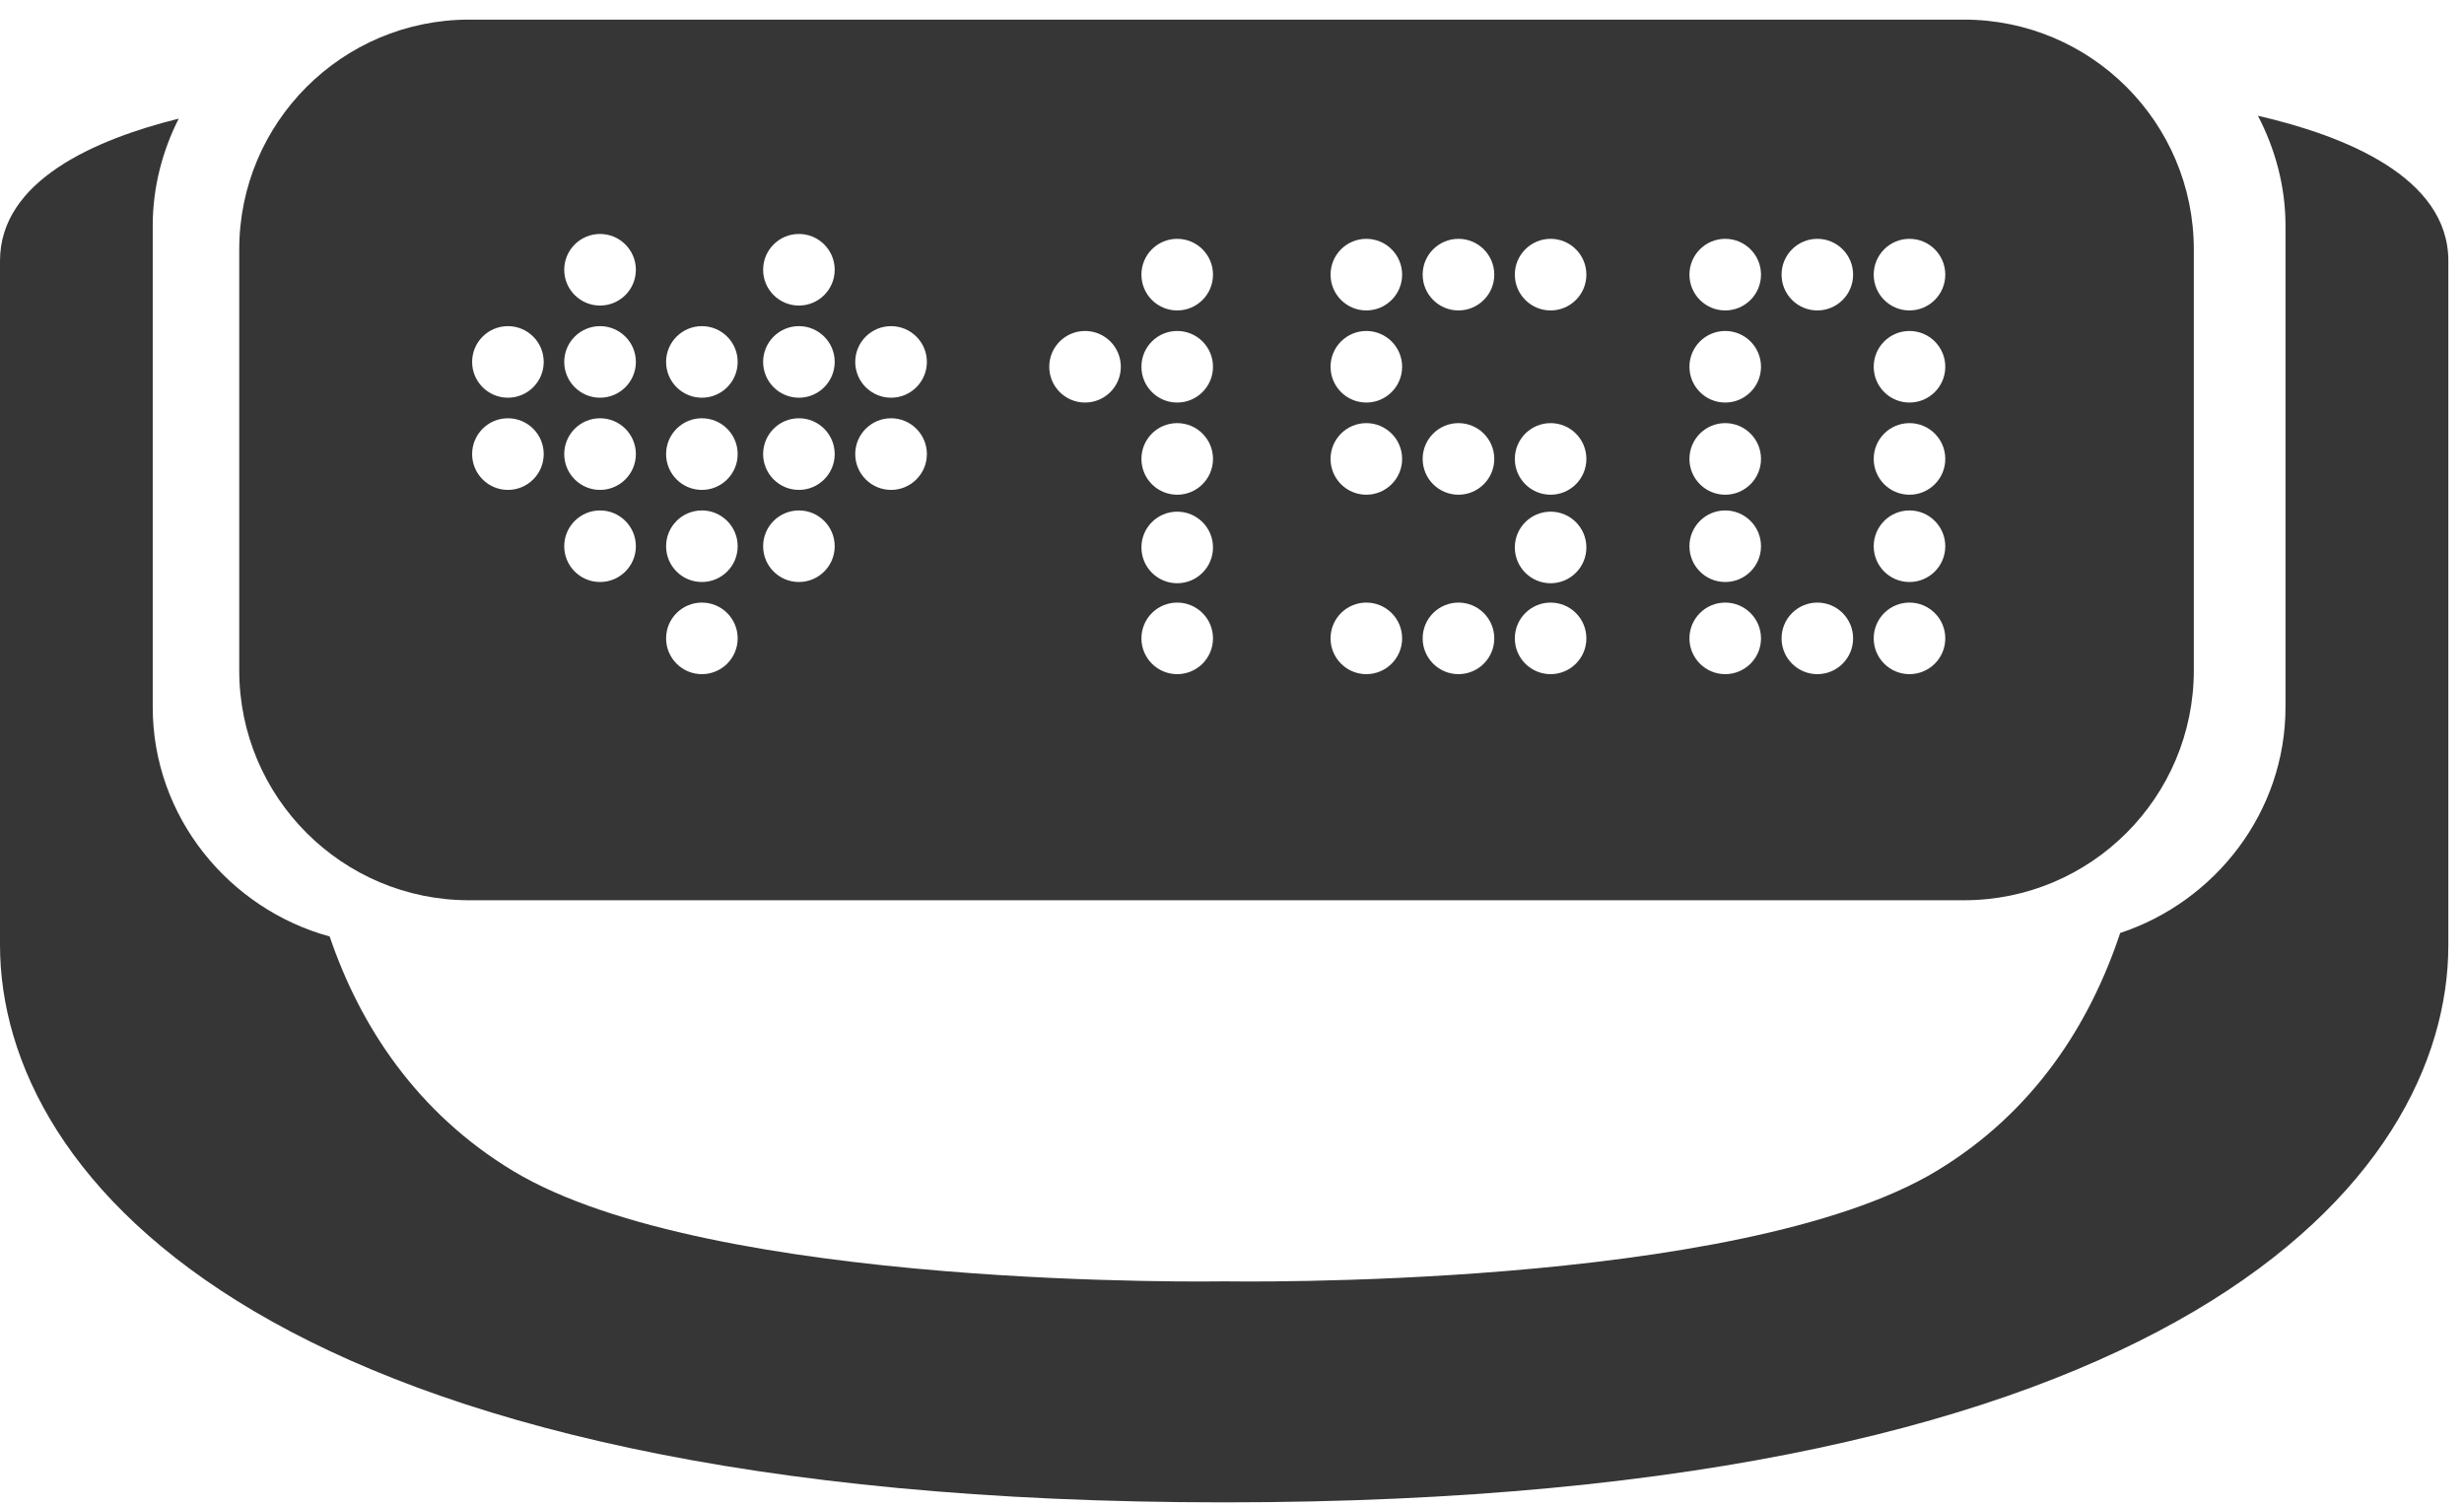
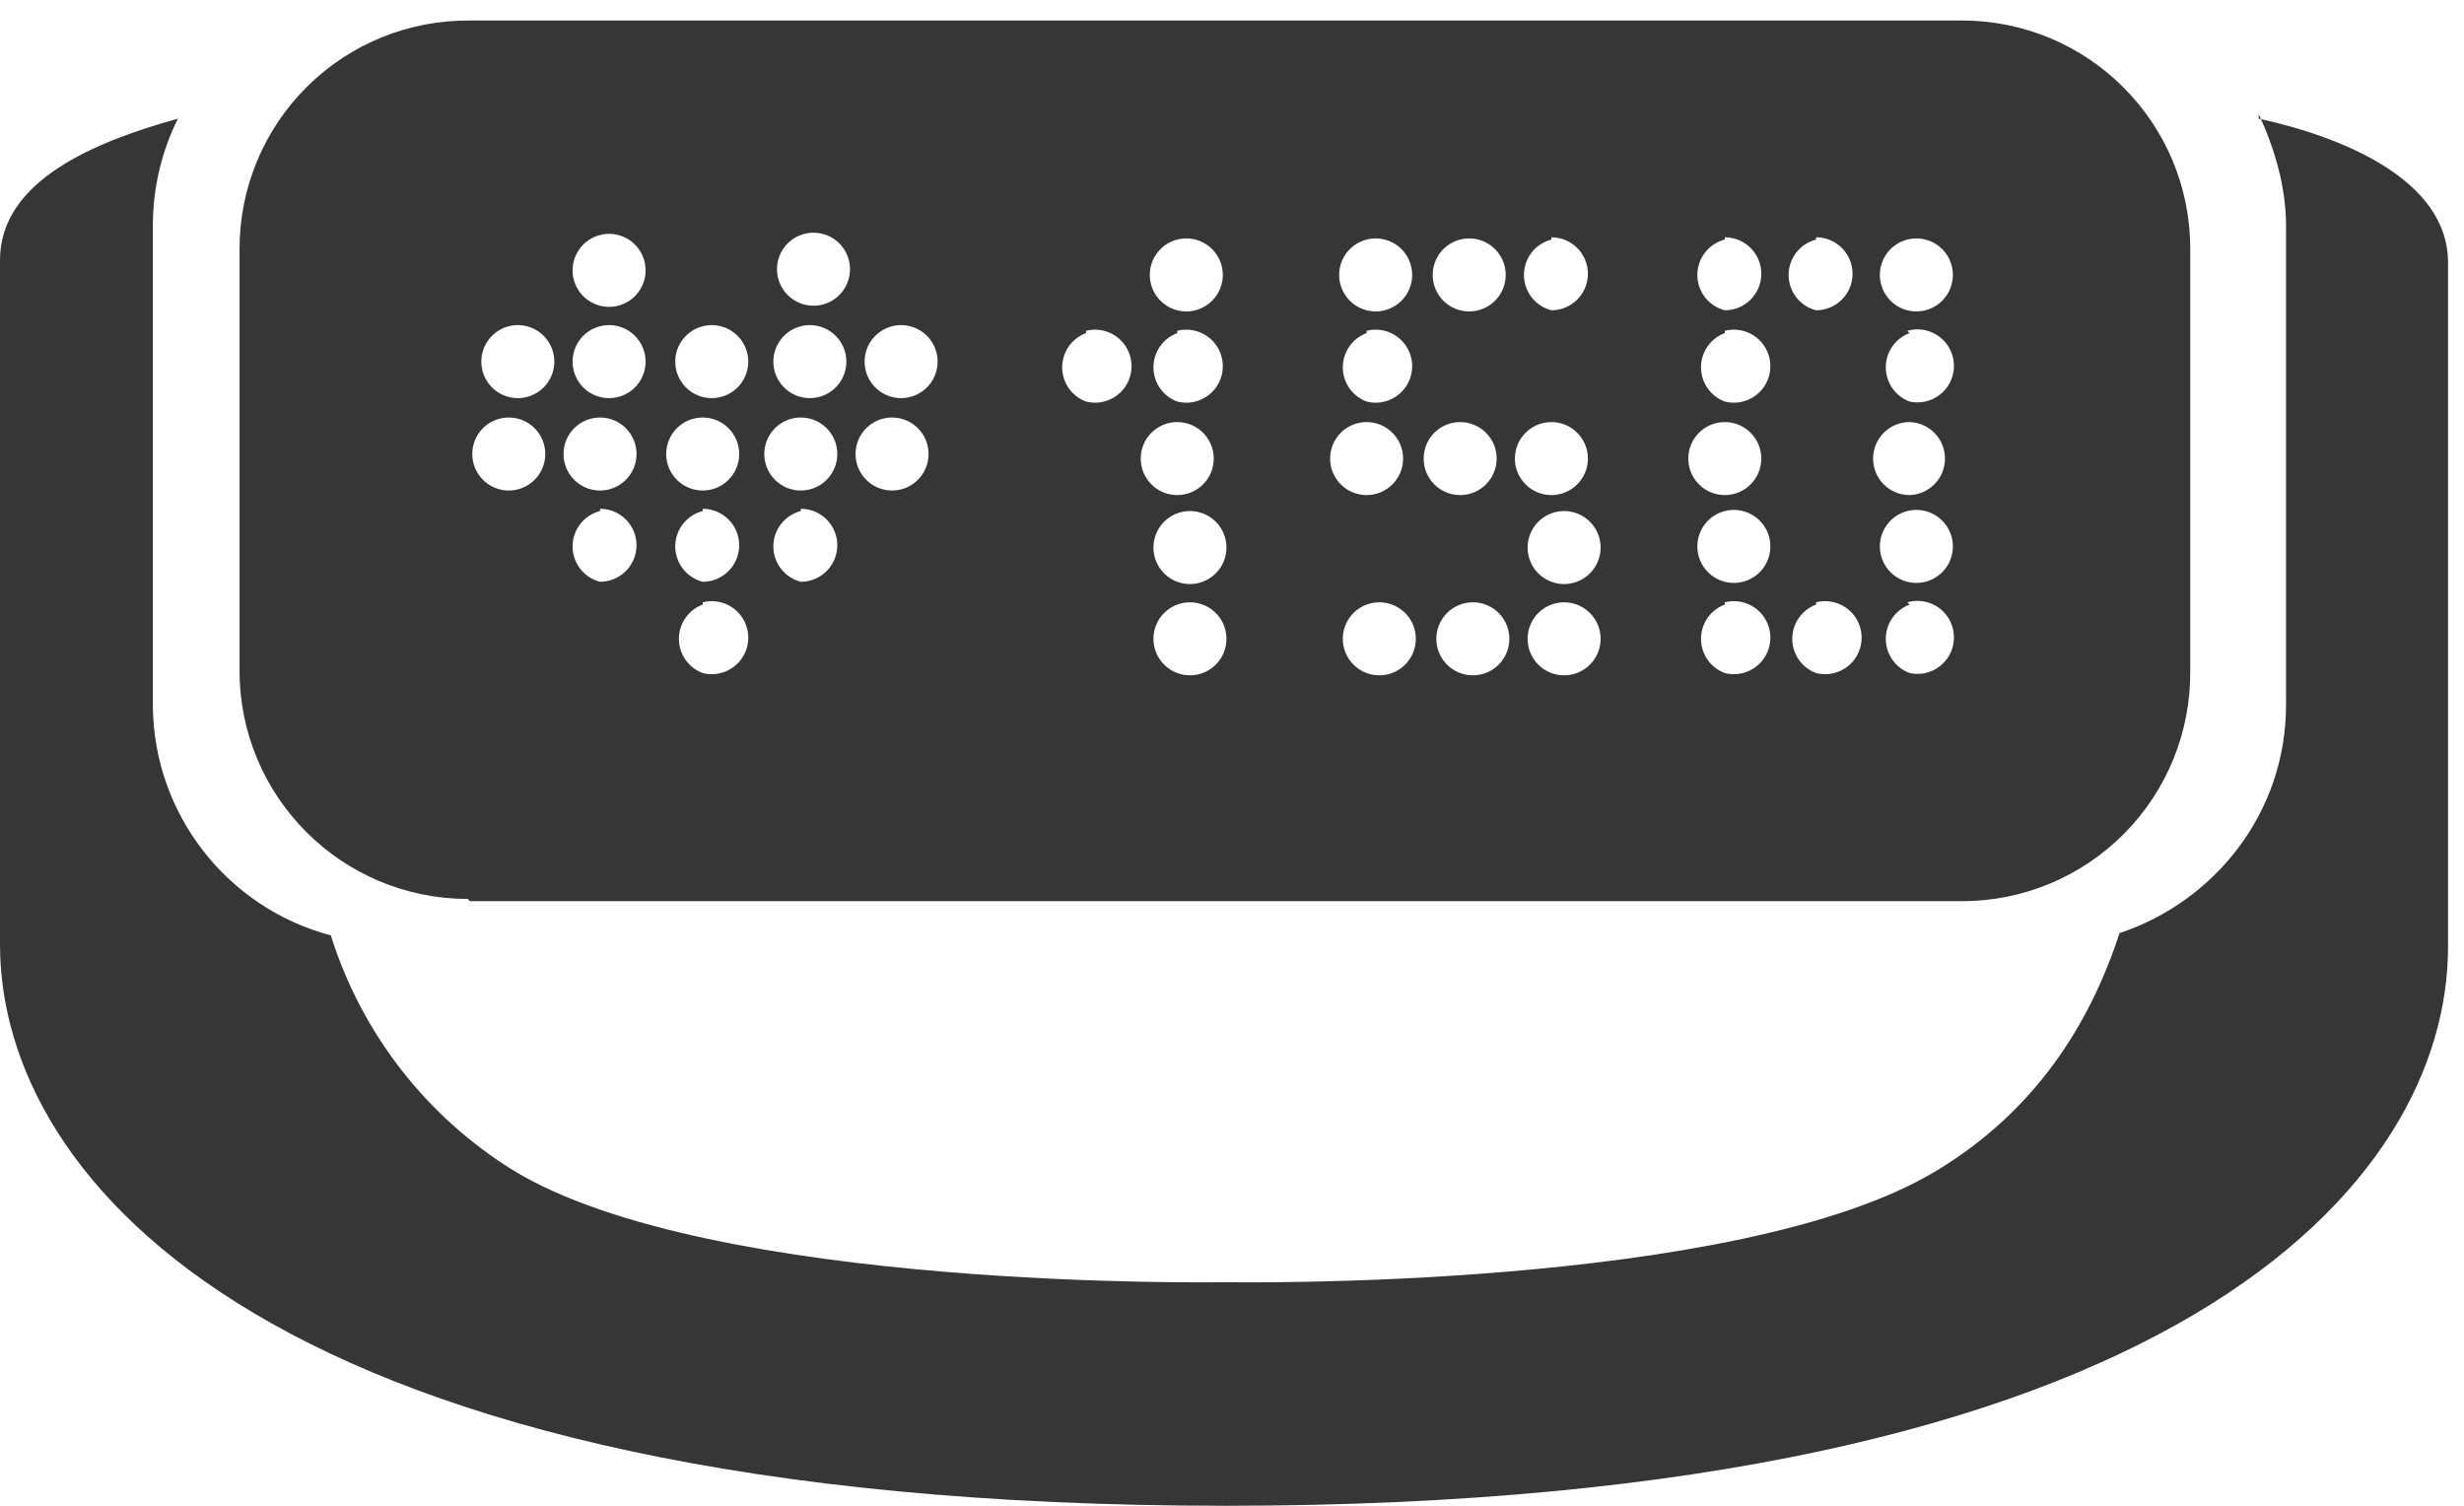
- <svg xmlns="http://www.w3.org/2000/svg" width="108" height="66" viewBox="0 0 108 66" fill="none">
-   <path d="M98.967 5.074C99.719 6.515 100.176 8.154 100.176 9.892V30.994C100.176 35.61 97.084 39.521 92.93 40.894C91.605 44.881 89.152 48.748 84.879 51.326C76.203 56.557 53.755 56.163 53.681 56.163C53.603 56.163 31.168 56.558 22.492 51.326C18.276 48.781 15.784 44.979 14.45 41.047C10.032 39.838 6.694 35.796 6.694 30.994V9.893C6.694 8.205 7.121 6.611 7.833 5.2C4.17 6.109 0 7.918 0 11.434C0 17.677 0 37.121 0 41.417C0 51.668 11.839 65.85 53.657 65.85C95.477 65.85 107.314 51.668 107.314 41.417C107.314 37.121 107.314 17.677 107.314 11.434C107.313 7.75 102.738 5.94 98.967 5.074Z" fill="#363636" />
-   <path d="M20.561 39.459H86.084C91.648 39.459 96.158 34.946 96.158 29.382V10.935C96.158 5.372 91.648 0.86 86.084 0.86H20.561C14.997 0.86 10.486 5.371 10.486 10.935V29.382C10.486 34.946 14.997 39.459 20.561 39.459ZM83.695 10.468C84.562 10.468 85.264 11.171 85.264 12.038C85.264 12.904 84.562 13.607 83.695 13.607C82.828 13.607 82.127 12.904 82.127 12.038C82.127 11.17 82.828 10.468 83.695 10.468ZM83.695 14.507C84.562 14.507 85.264 15.21 85.264 16.075C85.264 16.942 84.562 17.644 83.695 17.644C82.828 17.644 82.127 16.942 82.127 16.075C82.127 15.21 82.828 14.507 83.695 14.507ZM83.695 18.546C84.562 18.546 85.264 19.248 85.264 20.115C85.264 20.981 84.562 21.684 83.695 21.684C82.828 21.684 82.127 20.981 82.127 20.115C82.127 19.248 82.828 18.546 83.695 18.546ZM83.695 22.373C84.562 22.373 85.264 23.077 85.264 23.942C85.264 24.809 84.562 25.51 83.695 25.51C82.828 25.51 82.127 24.809 82.127 23.942C82.127 23.076 82.828 22.373 83.695 22.373ZM83.695 26.412C84.562 26.412 85.264 27.114 85.264 27.981C85.264 28.846 84.562 29.549 83.695 29.549C82.828 29.549 82.127 28.845 82.127 27.981C82.127 27.114 82.828 26.412 83.695 26.412ZM79.656 10.468C80.523 10.468 81.224 11.171 81.224 12.038C81.224 12.904 80.523 13.607 79.656 13.607C78.791 13.607 78.088 12.904 78.088 12.038C78.088 11.17 78.791 10.468 79.656 10.468ZM79.656 26.412C80.523 26.412 81.224 27.114 81.224 27.981C81.224 28.846 80.523 29.549 79.656 29.549C78.791 29.549 78.088 28.845 78.088 27.981C78.088 27.114 78.791 26.412 79.656 26.412ZM75.619 10.468C76.484 10.468 77.187 11.171 77.187 12.038C77.187 12.904 76.484 13.607 75.619 13.607C74.752 13.607 74.05 12.904 74.05 12.038C74.05 11.17 74.752 10.468 75.619 10.468ZM75.619 14.507C76.484 14.507 77.187 15.21 77.187 16.075C77.187 16.942 76.484 17.644 75.619 17.644C74.752 17.644 74.05 16.942 74.05 16.075C74.05 15.21 74.752 14.507 75.619 14.507ZM75.619 18.546C76.484 18.546 77.187 19.248 77.187 20.115C77.187 20.981 76.484 21.684 75.619 21.684C74.752 21.684 74.05 20.981 74.05 20.115C74.05 19.248 74.752 18.546 75.619 18.546ZM75.619 22.373C76.484 22.373 77.187 23.077 77.187 23.942C77.187 24.809 76.484 25.51 75.619 25.51C74.752 25.51 74.05 24.809 74.05 23.942C74.05 23.076 74.752 22.373 75.619 22.373ZM75.619 26.412C76.484 26.412 77.187 27.114 77.187 27.981C77.187 28.846 76.484 29.549 75.619 29.549C74.752 29.549 74.05 28.845 74.05 27.981C74.05 27.114 74.752 26.412 75.619 26.412ZM67.965 10.468C68.832 10.468 69.533 11.171 69.533 12.038C69.533 12.904 68.832 13.607 67.965 13.607C67.098 13.607 66.397 12.904 66.397 12.038C66.396 11.17 67.1 10.468 67.965 10.468ZM67.965 18.546C68.832 18.546 69.533 19.248 69.533 20.115C69.533 20.981 68.832 21.684 67.965 21.684C67.098 21.684 66.397 20.981 66.397 20.115C66.396 19.248 67.1 18.546 67.965 18.546ZM67.965 22.427C68.832 22.427 69.533 23.128 69.533 23.995C69.533 24.86 68.832 25.564 67.965 25.564C67.098 25.564 66.397 24.86 66.397 23.995C66.396 23.128 67.1 22.427 67.965 22.427ZM67.965 26.412C68.832 26.412 69.533 27.114 69.533 27.981C69.533 28.846 68.832 29.549 67.965 29.549C67.098 29.549 66.397 28.845 66.397 27.981C66.396 27.114 67.1 26.412 67.965 26.412ZM63.926 10.468C64.793 10.468 65.496 11.171 65.496 12.038C65.496 12.904 64.793 13.607 63.926 13.607C63.061 13.607 62.357 12.904 62.357 12.038C62.356 11.17 63.061 10.468 63.926 10.468ZM63.926 18.546C64.793 18.546 65.496 19.248 65.496 20.115C65.496 20.981 64.793 21.684 63.926 21.684C63.061 21.684 62.357 20.981 62.357 20.115C62.356 19.248 63.061 18.546 63.926 18.546ZM63.926 26.412C64.793 26.412 65.496 27.114 65.496 27.981C65.496 28.846 64.793 29.549 63.926 29.549C63.061 29.549 62.357 28.845 62.357 27.981C62.356 27.114 63.061 26.412 63.926 26.412ZM59.888 10.468C60.753 10.468 61.457 11.171 61.457 12.038C61.457 12.904 60.753 13.607 59.888 13.607C59.021 13.607 58.32 12.904 58.32 12.038C58.319 11.17 59.021 10.468 59.888 10.468ZM59.888 14.507C60.753 14.507 61.457 15.21 61.457 16.075C61.457 16.942 60.753 17.644 59.888 17.644C59.021 17.644 58.32 16.942 58.32 16.075C58.319 15.21 59.021 14.507 59.888 14.507ZM59.888 18.546C60.753 18.546 61.457 19.248 61.457 20.115C61.457 20.981 60.753 21.684 59.888 21.684C59.021 21.684 58.32 20.981 58.32 20.115C58.319 19.248 59.021 18.546 59.888 18.546ZM59.888 26.412C60.753 26.412 61.457 27.114 61.457 27.981C61.457 28.846 60.753 29.549 59.888 29.549C59.021 29.549 58.32 28.845 58.32 27.981C58.319 27.114 59.021 26.412 59.888 26.412ZM51.598 10.468C52.465 10.468 53.167 11.171 53.167 12.038C53.167 12.904 52.465 13.607 51.598 13.607C50.731 13.607 50.03 12.904 50.03 12.038C50.029 11.17 50.731 10.468 51.598 10.468ZM51.598 14.507C52.465 14.507 53.167 15.21 53.167 16.075C53.167 16.942 52.465 17.644 51.598 17.644C50.731 17.644 50.03 16.942 50.03 16.075C50.029 15.21 50.731 14.507 51.598 14.507ZM51.598 18.546C52.465 18.546 53.167 19.248 53.167 20.115C53.167 20.981 52.465 21.684 51.598 21.684C50.731 21.684 50.03 20.981 50.03 20.115C50.029 19.248 50.731 18.546 51.598 18.546ZM51.598 22.427C52.465 22.427 53.167 23.128 53.167 23.995C53.167 24.86 52.465 25.564 51.598 25.564C50.731 25.564 50.03 24.86 50.03 23.995C50.029 23.128 50.731 22.427 51.598 22.427ZM51.598 26.412C52.465 26.412 53.167 27.114 53.167 27.981C53.167 28.846 52.465 29.549 51.598 29.549C50.731 29.549 50.03 28.845 50.03 27.981C50.029 27.114 50.731 26.412 51.598 26.412ZM47.559 14.507C48.426 14.507 49.127 15.21 49.127 16.075C49.127 16.942 48.426 17.644 47.559 17.644C46.692 17.644 45.99 16.942 45.99 16.075C45.99 15.21 46.691 14.507 47.559 14.507ZM39.057 14.295C39.922 14.295 40.626 14.998 40.626 15.863C40.626 16.73 39.922 17.432 39.057 17.432C38.19 17.432 37.486 16.729 37.486 15.863C37.486 14.998 38.189 14.295 39.057 14.295ZM39.057 18.333C39.922 18.333 40.626 19.036 40.626 19.903C40.626 20.769 39.922 21.473 39.057 21.473C38.19 21.473 37.486 20.769 37.486 19.903C37.486 19.036 38.189 18.333 39.057 18.333ZM35.018 10.255C35.883 10.255 36.586 10.958 36.586 11.825C36.586 12.691 35.882 13.393 35.018 13.393C34.151 13.393 33.449 12.69 33.449 11.825C33.449 10.958 34.15 10.255 35.018 10.255ZM35.018 14.295C35.883 14.295 36.586 14.998 36.586 15.863C36.586 16.73 35.882 17.432 35.018 17.432C34.151 17.432 33.449 16.729 33.449 15.863C33.449 14.998 34.15 14.295 35.018 14.295ZM35.018 18.333C35.883 18.333 36.586 19.036 36.586 19.903C36.586 20.769 35.882 21.473 35.018 21.473C34.151 21.473 33.449 20.769 33.449 19.903C33.449 19.036 34.15 18.333 35.018 18.333ZM35.018 22.373C35.883 22.373 36.586 23.077 36.586 23.942C36.586 24.809 35.882 25.51 35.018 25.51C34.151 25.51 33.449 24.809 33.449 23.942C33.449 23.076 34.15 22.373 35.018 22.373ZM30.764 14.295C31.631 14.295 32.333 14.998 32.333 15.863C32.333 16.73 31.631 17.432 30.764 17.432C29.897 17.432 29.196 16.729 29.196 15.863C29.196 14.998 29.897 14.295 30.764 14.295ZM30.764 18.333C31.631 18.333 32.333 19.036 32.333 19.903C32.333 20.769 31.631 21.473 30.764 21.473C29.897 21.473 29.196 20.769 29.196 19.903C29.196 19.036 29.897 18.333 30.764 18.333ZM30.764 22.373C31.631 22.373 32.333 23.077 32.333 23.942C32.333 24.809 31.631 25.51 30.764 25.51C29.897 25.51 29.196 24.809 29.196 23.942C29.196 23.076 29.897 22.373 30.764 22.373ZM30.764 26.412C31.631 26.412 32.333 27.114 32.333 27.981C32.333 28.846 31.631 29.549 30.764 29.549C29.897 29.549 29.196 28.845 29.196 27.981C29.196 27.114 29.897 26.412 30.764 26.412ZM26.3 10.255C27.167 10.255 27.871 10.958 27.871 11.825C27.871 12.691 27.167 13.393 26.3 13.393C25.435 13.393 24.731 12.69 24.731 11.825C24.731 10.958 25.435 10.255 26.3 10.255ZM26.3 14.295C27.167 14.295 27.871 14.998 27.871 15.863C27.871 16.73 27.167 17.432 26.3 17.432C25.435 17.432 24.731 16.729 24.731 15.863C24.731 14.998 25.435 14.295 26.3 14.295ZM26.3 18.333C27.167 18.333 27.871 19.036 27.871 19.903C27.871 20.769 27.167 21.473 26.3 21.473C25.435 21.473 24.731 20.769 24.731 19.903C24.731 19.036 25.435 18.333 26.3 18.333ZM26.3 22.373C27.167 22.373 27.871 23.077 27.871 23.942C27.871 24.809 27.167 25.51 26.3 25.51C25.435 25.51 24.731 24.809 24.731 23.942C24.731 23.076 25.435 22.373 26.3 22.373ZM22.263 14.295C23.128 14.295 23.832 14.998 23.832 15.863C23.832 16.73 23.128 17.432 22.263 17.432C21.396 17.432 20.694 16.729 20.694 15.863C20.694 14.998 21.396 14.295 22.263 14.295ZM22.263 18.333C23.128 18.333 23.832 19.036 23.832 19.903C23.832 20.769 23.128 21.473 22.263 21.473C21.396 21.473 20.694 20.769 20.694 19.903C20.694 19.036 21.396 18.333 22.263 18.333Z" fill="#363636" />
+ <svg xmlns="http://www.w3.org/2000/svg" width="108" height="66" fill="none">
+   <path d="M99 5c.7 1.5 1.2 3.2 1.2 4.9v21c0 4.7-3.1 8.6-7.3 10-1.3 4-3.7 7.8-8 10.4-8.7 5.3-31.1 4.9-31.2 4.9-.1 0-22.5.4-31.2-4.9a18.7 18.7 0 0 1-8-10.3 10.5 10.5 0 0 1-7.8-10V9.9c0-1.7.4-3.3 1.1-4.7C4.2 6.2 0 7.9 0 11.4v30C0 51.7 11.8 66 53.7 66c41.8 0 53.6-14.2 53.6-24.5v-30c0-3.6-4.6-5.5-8.3-6.3Z" fill="#363636" />
+   <path d="M20.6 39.5H86a10 10 0 0 0 10-10.1V10.9a10 10 0 0 0-10-10H20.6a10 10 0 0 0-10.1 10v18.5a10 10 0 0 0 10 10Zm63-29a1.6 1.6 0 1 1 0 3.1 1.6 1.6 0 0 1 0-3.1Zm0 4a1.6 1.6 0 1 1 .1 3.1 1.6 1.6 0 0 1 0-3Zm0 4a1.6 1.6 0 1 1 .1 3.2 1.6 1.6 0 0 1 0-3.2Zm0 3.9a1.6 1.6 0 1 1 0 3.1 1.6 1.6 0 0 1 0-3.1Zm0 4a1.6 1.6 0 1 1 .1 3.1 1.6 1.6 0 0 1 0-3Zm-4-16a1.6 1.6 0 1 1 0 3.2 1.6 1.6 0 0 1 0-3.1Zm0 16a1.6 1.6 0 1 1 0 3.1 1.6 1.6 0 0 1 0-3Zm-4-16a1.6 1.6 0 1 1 0 3.2 1.6 1.6 0 0 1 0-3.1Zm0 4.1a1.6 1.6 0 1 1 0 3.1 1.6 1.6 0 0 1 0-3Zm0 4a1.6 1.6 0 1 1 0 3.2 1.6 1.6 0 0 1 0-3.2Zm0 3.9a1.6 1.6 0 1 1 0 3.1 1.6 1.6 0 0 1 0-3.1Zm0 4a1.6 1.6 0 1 1 0 3.1 1.6 1.6 0 0 1 0-3Zm-7.6-16a1.6 1.6 0 1 1 0 3.2 1.6 1.6 0 0 1 0-3.1Zm0 8.1a1.6 1.6 0 1 1 0 3.2 1.6 1.6 0 0 1 0-3.2Zm0 4a1.6 1.6 0 1 1 0 3 1.6 1.6 0 0 1 0-3Zm0 4a1.6 1.6 0 1 1 0 3 1.6 1.6 0 0 1 0-3Zm-4-16a1.6 1.6 0 1 1 0 3.1 1.6 1.6 0 0 1 0-3.1Zm0 8a1.6 1.6 0 1 1 0 3.2 1.6 1.6 0 0 1 0-3.2Zm0 8a1.6 1.6 0 1 1 0 3 1.6 1.6 0 0 1 0-3Zm-4.1-16a1.6 1.6 0 1 1 0 3.1 1.6 1.6 0 0 1 0-3.1Zm0 4a1.6 1.6 0 1 1 0 3.1 1.6 1.6 0 0 1 0-3Zm0 4a1.6 1.6 0 1 1 0 3.2 1.6 1.6 0 0 1 0-3.2Zm0 8a1.6 1.6 0 1 1 0 3 1.6 1.6 0 0 1 0-3Zm-8.3-16a1.6 1.6 0 1 1 0 3.1 1.6 1.6 0 0 1 0-3.1Zm0 4a1.6 1.6 0 1 1 0 3.1 1.6 1.6 0 0 1 0-3Zm0 4a1.6 1.6 0 1 1 0 3.2 1.6 1.6 0 0 1 0-3.2Zm0 4a1.6 1.6 0 1 1 0 3 1.6 1.6 0 0 1 0-3Zm0 4a1.6 1.6 0 1 1 0 3 1.6 1.6 0 0 1 0-3Zm-4-12a1.6 1.6 0 1 1 0 3.1 1.6 1.6 0 0 1 0-3Zm-8.5-.2a1.6 1.6 0 1 1 0 3.1 1.6 1.6 0 0 1 0-3.1Zm0 4a1.6 1.6 0 1 1 0 3.2 1.6 1.6 0 0 1 0-3.2Zm-4-8a1.6 1.6 0 1 1 0 3 1.6 1.6 0 0 1 0-3Zm0 4a1.6 1.6 0 1 1 0 3.1 1.6 1.6 0 0 1 0-3.1Zm0 4a1.6 1.6 0 1 1 0 3.2 1.6 1.6 0 0 1 0-3.2Zm0 4a1.6 1.6 0 1 1 0 3.2 1.6 1.6 0 0 1 0-3.1Zm-4.3-8a1.6 1.6 0 1 1 0 3.1 1.6 1.6 0 0 1 0-3.1Zm0 4a1.6 1.6 0 1 1 0 3.2 1.6 1.6 0 0 1 0-3.2Zm0 4a1.6 1.6 0 1 1 0 3.2 1.6 1.6 0 0 1 0-3.1Zm0 4.1a1.6 1.6 0 1 1 0 3.1 1.6 1.6 0 0 1 0-3Zm-4.5-16.1a1.6 1.6 0 1 1 0 3.1 1.6 1.6 0 0 1 0-3.1Zm0 4a1.6 1.6 0 1 1 0 3.1 1.6 1.6 0 0 1 0-3.1Zm0 4a1.6 1.6 0 1 1 0 3.2 1.6 1.6 0 0 1 0-3.2Zm0 4a1.6 1.6 0 1 1 0 3.2 1.6 1.6 0 0 1 0-3.1Zm-4-8a1.6 1.6 0 1 1 0 3.1 1.6 1.6 0 0 1 0-3.1Zm0 4a1.6 1.6 0 1 1 0 3.2 1.6 1.6 0 0 1 0-3.2Z" fill="#363636" />
</svg>
